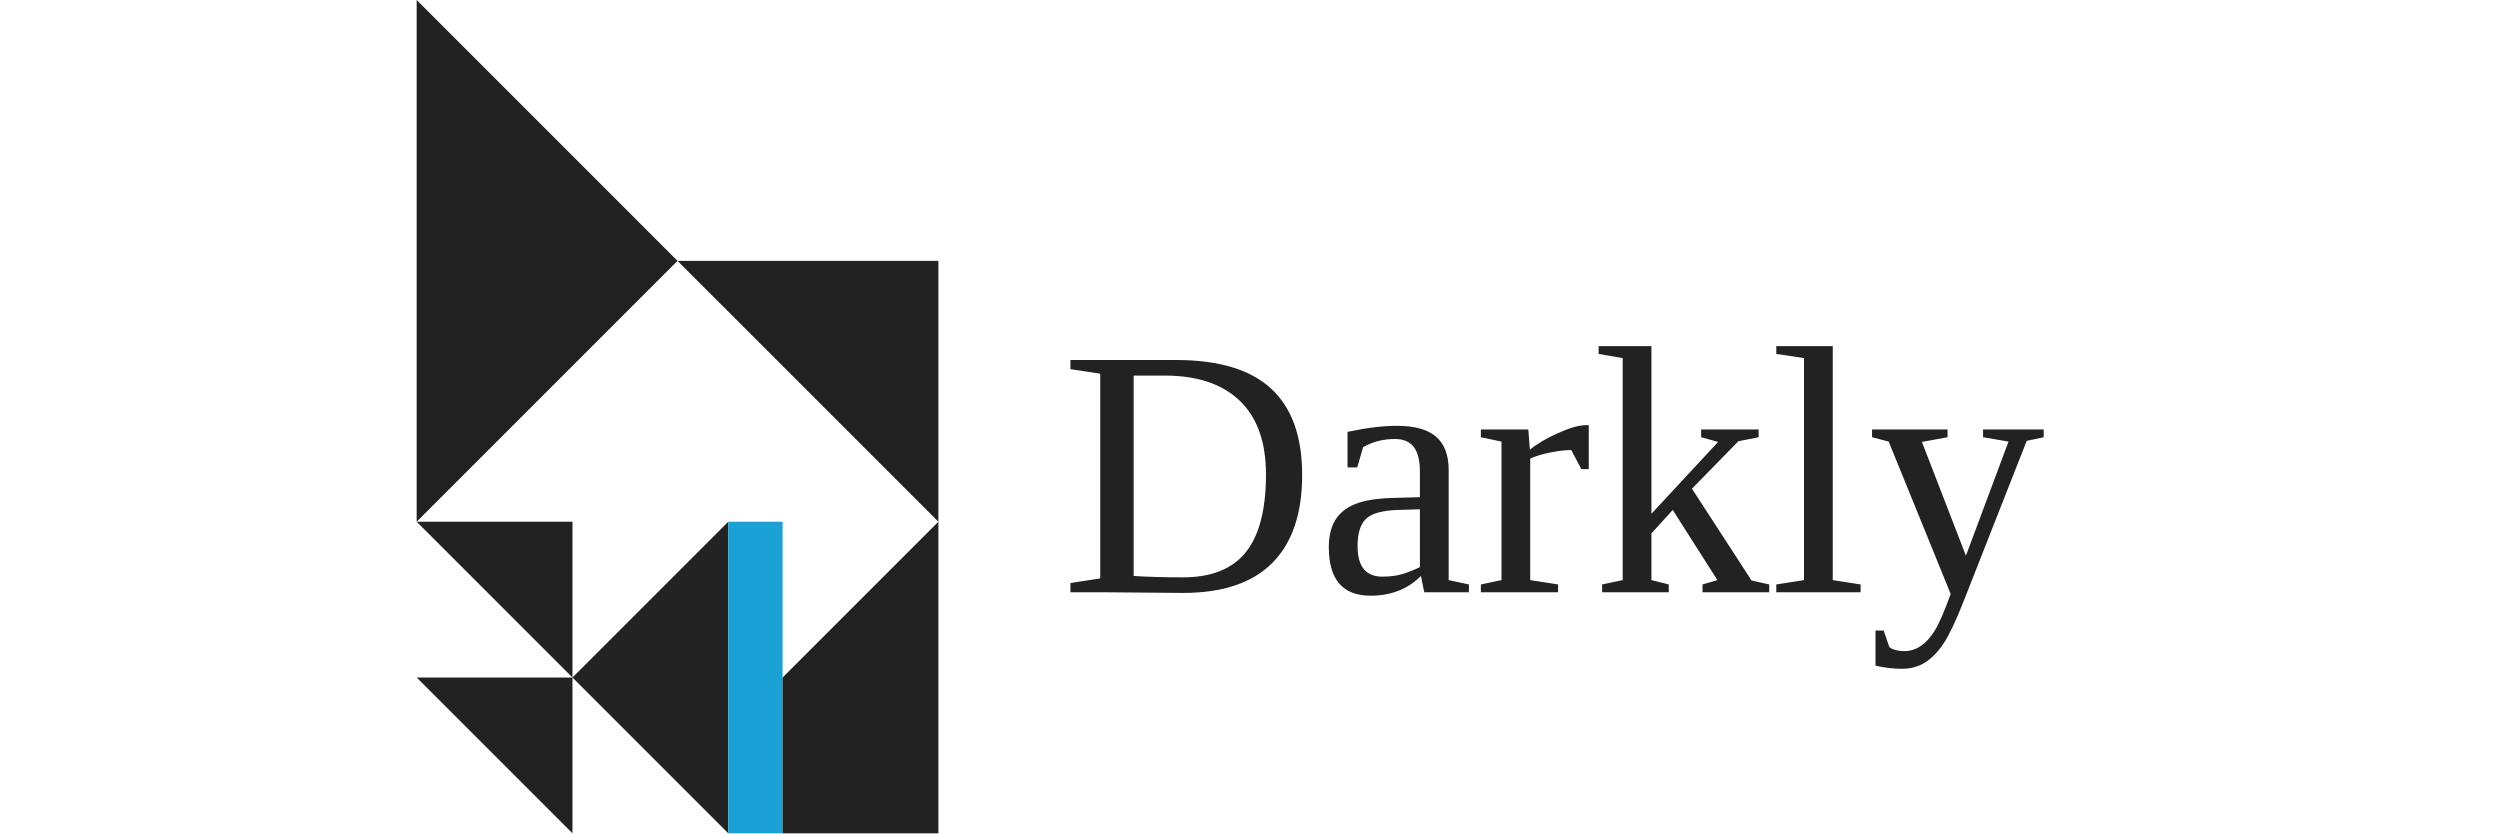
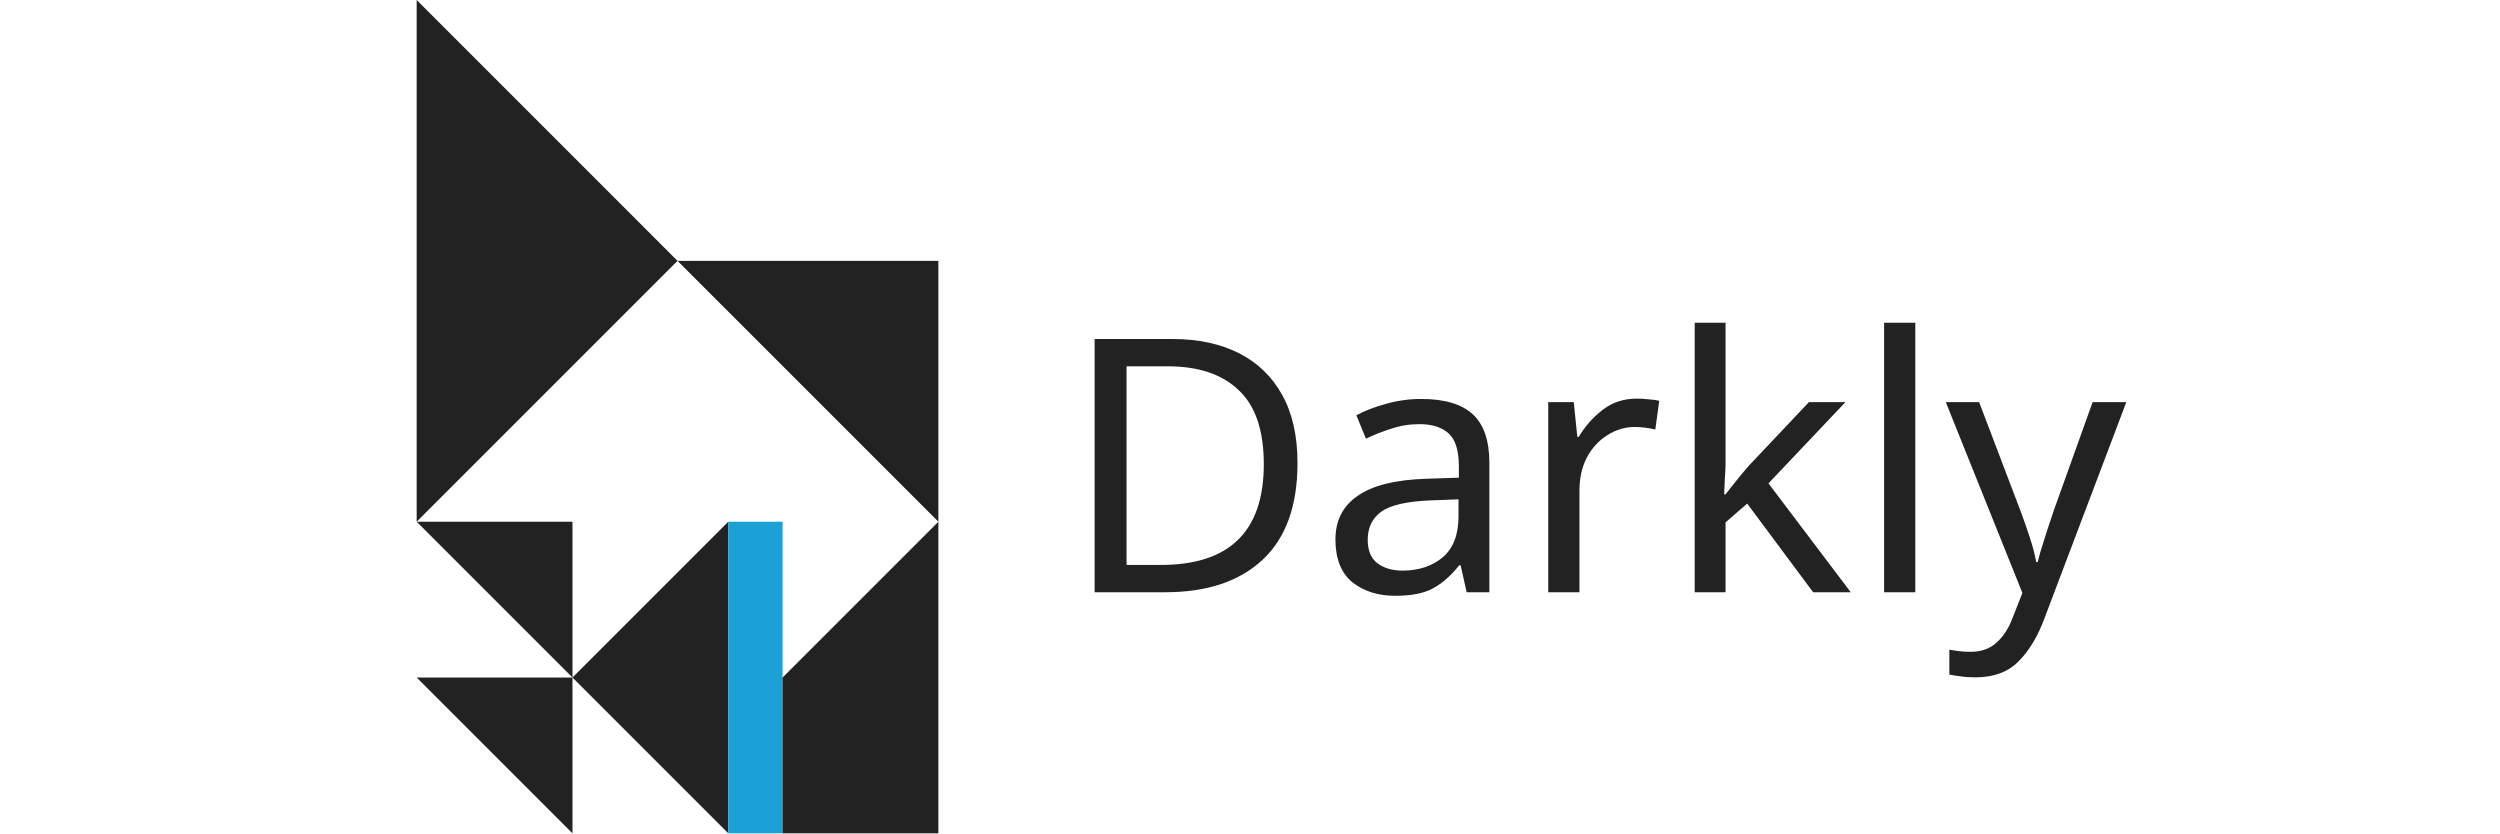
<svg xmlns="http://www.w3.org/2000/svg" width="1536" height="512" viewBox="0 0 1536 512" version="1.1" id="svg1">
  <defs id="defs1" />
  <g id="layer1" transform="translate(160.2712)">
    <path id="rect2" style="fill:#222222;stroke-width:0.57" d="M 95.729,0 V 320.542 L 256,160.271 Z" />
    <path id="rect2-9" style="fill:#222222;stroke-width:0.57" d="M 416.271,320.542 V 160.271 H 256 Z" />
    <path id="path6" style="fill:#222222;stroke-width:0.481" d="m 287.185,320.542 -95.728,95.729 h 95.728 z m 0,191.458 -95.728,-95.729 h 95.728 z" />
    <path id="path7" style="fill:#222222;stroke-width:0.481" d="M 191.457,416.271 95.729,320.542 h 95.728 z" />
    <path id="path8" style="fill:#222222;stroke-width:0.481" d="M 191.457,512 95.729,416.271 h 95.728 z" />
    <rect style="fill:#1ba1d5;fill-opacity:1;stroke-width:0.477" id="rect8" width="33.359" height="191.457" x="287.185" y="320.542" />
    <path id="rect9" style="fill:#222222" d="m 320.543,416.271 h 95.728 v 95.729 h -95.728 z m 95.728,-95.729 -95.728,95.729 h 95.728 z" />
-     <text xml:space="preserve" style="font-size:217.899px;writing-mode:lr-tb;direction:ltr;fill:#222222;fill-opacity:1;stroke-width:18.158" x="491.135" y="363.874" id="text9">
-       <tspan id="tspan9" x="491.135" y="363.874" style="stroke-width:18.158">Darkly</tspan>
-     </text>
+     <path d="m 636.909,284.559 q 0,39.44 -21.572,59.486 -21.354,19.829 -59.704,19.829 h -43.362 V 208.295 h 47.938 q 23.533,0 40.747,8.716 17.214,8.716 26.584,25.712 9.37,16.778 9.37,41.837 z m -20.7,0.654 q 0,-31.16 -15.471,-45.541 -15.253,-14.599 -43.362,-14.599 h -25.494 v 122.023 h 21.136 q 63.191,0 63.191,-61.883 z m 96.747,-40.093 q 21.354,0 31.595,9.37 10.241,9.37 10.241,29.852 v 79.533 h -13.946 l -3.704,-16.56 h -0.872 q -7.626,9.588 -16.125,14.163 -8.28,4.576 -23.097,4.576 -15.907,0 -26.366,-8.28 -10.459,-8.498 -10.459,-26.366 0,-17.432 13.728,-26.802 13.728,-9.588 42.272,-10.459 l 19.829,-0.654 v -6.973 q 0,-14.599 -6.319,-20.265 -6.319,-5.665 -17.868,-5.665 -9.152,0 -17.432,2.833 -8.28,2.615 -15.471,6.101 l -5.883,-14.381 q 7.626,-4.14 18.086,-6.973 10.459,-3.051 21.79,-3.051 z m 5.665,62.319 q -21.79,0.872 -30.288,6.973 -8.28,6.101 -8.28,17.214 0,9.805 5.883,14.381 6.101,4.576 15.471,4.576 14.817,0 24.623,-8.062 9.805,-8.28 9.805,-25.276 v -10.459 z m 126.817,-62.537 q 3.268,0 6.973,0.436 3.922,0.218 6.755,0.872 l -2.397,17.65 q -2.833,-0.654 -6.319,-1.089 -3.268,-0.436 -6.319,-0.436 -8.934,0 -16.778,5.012 -7.844,4.794 -12.638,13.728 -4.576,8.716 -4.576,20.483 v 62.319 H 790.964 V 247.081 h 15.689 l 2.179,21.354 h 0.872 q 5.665,-9.588 14.599,-16.56 8.934,-6.973 21.136,-6.973 z m 54.475,39.876 q 0,3.486 -0.436,9.152 -0.218,5.665 -0.436,9.805 h 0.872 q 1.307,-1.743 3.922,-5.012 2.615,-3.268 5.23,-6.537 2.833,-3.486 4.794,-5.665 l 37.261,-39.44 h 22.444 l -47.284,49.899 50.553,66.895 h -23.097 l -40.529,-54.475 -13.292,11.549 v 42.926 H 880.956 V 198.271 h 18.957 z m 116.576,79.097 H 997.315 V 198.271 h 19.175 z m 18.739,-116.794 h 20.483 l 25.276,66.459 q 3.268,8.716 5.883,16.778 2.615,7.844 3.922,15.035 h 0.872 q 1.307,-5.447 4.14,-14.163 2.833,-8.934 5.883,-17.868 l 23.751,-66.241 h 20.7 l -50.335,132.918 q -6.101,16.56 -15.907,26.366 -9.588,9.805 -26.584,9.805 -5.229,0 -9.152,-0.654 -3.922,-0.436 -6.755,-1.089 v -15.253 q 2.397,0.436 5.665,0.872 3.486,0.436 7.191,0.436 10.023,0 16.125,-5.665 6.319,-5.665 9.805,-15.035 l 6.101,-15.471 z" id="text9" style="font-size:217.899px;fill:#222222;stroke-width:18.158" aria-label="Darkly" />
  </g>
</svg>
